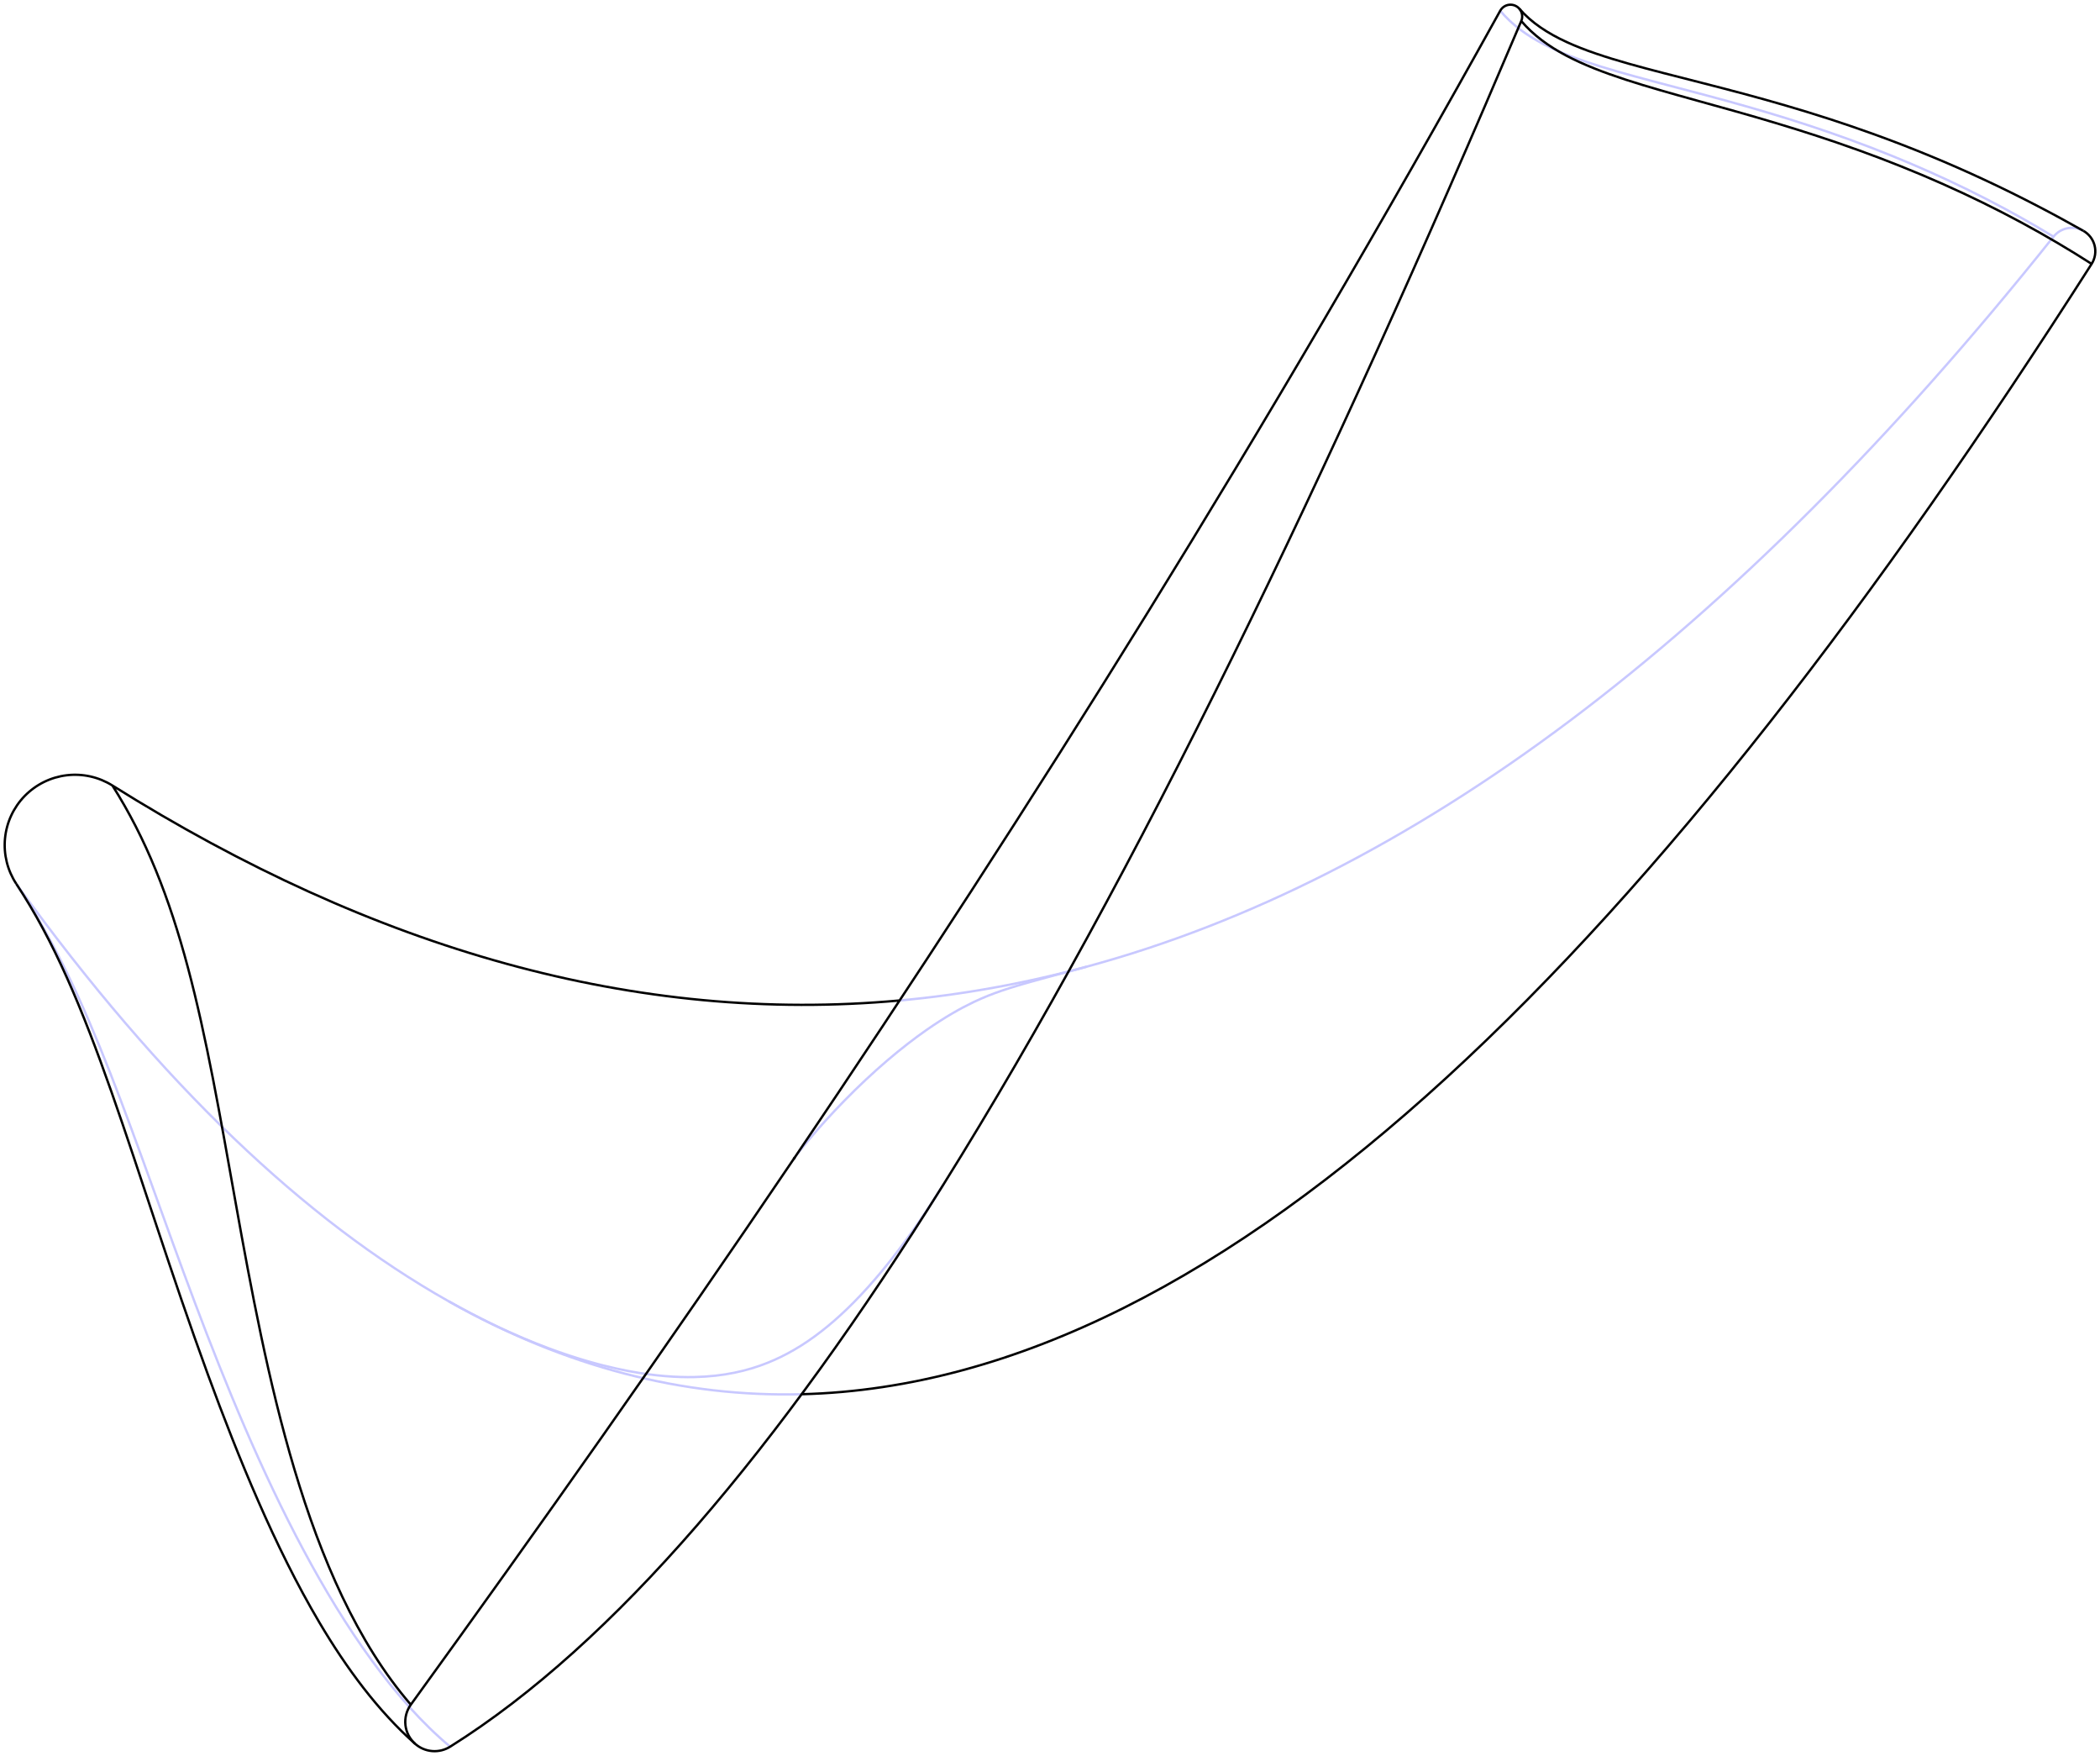
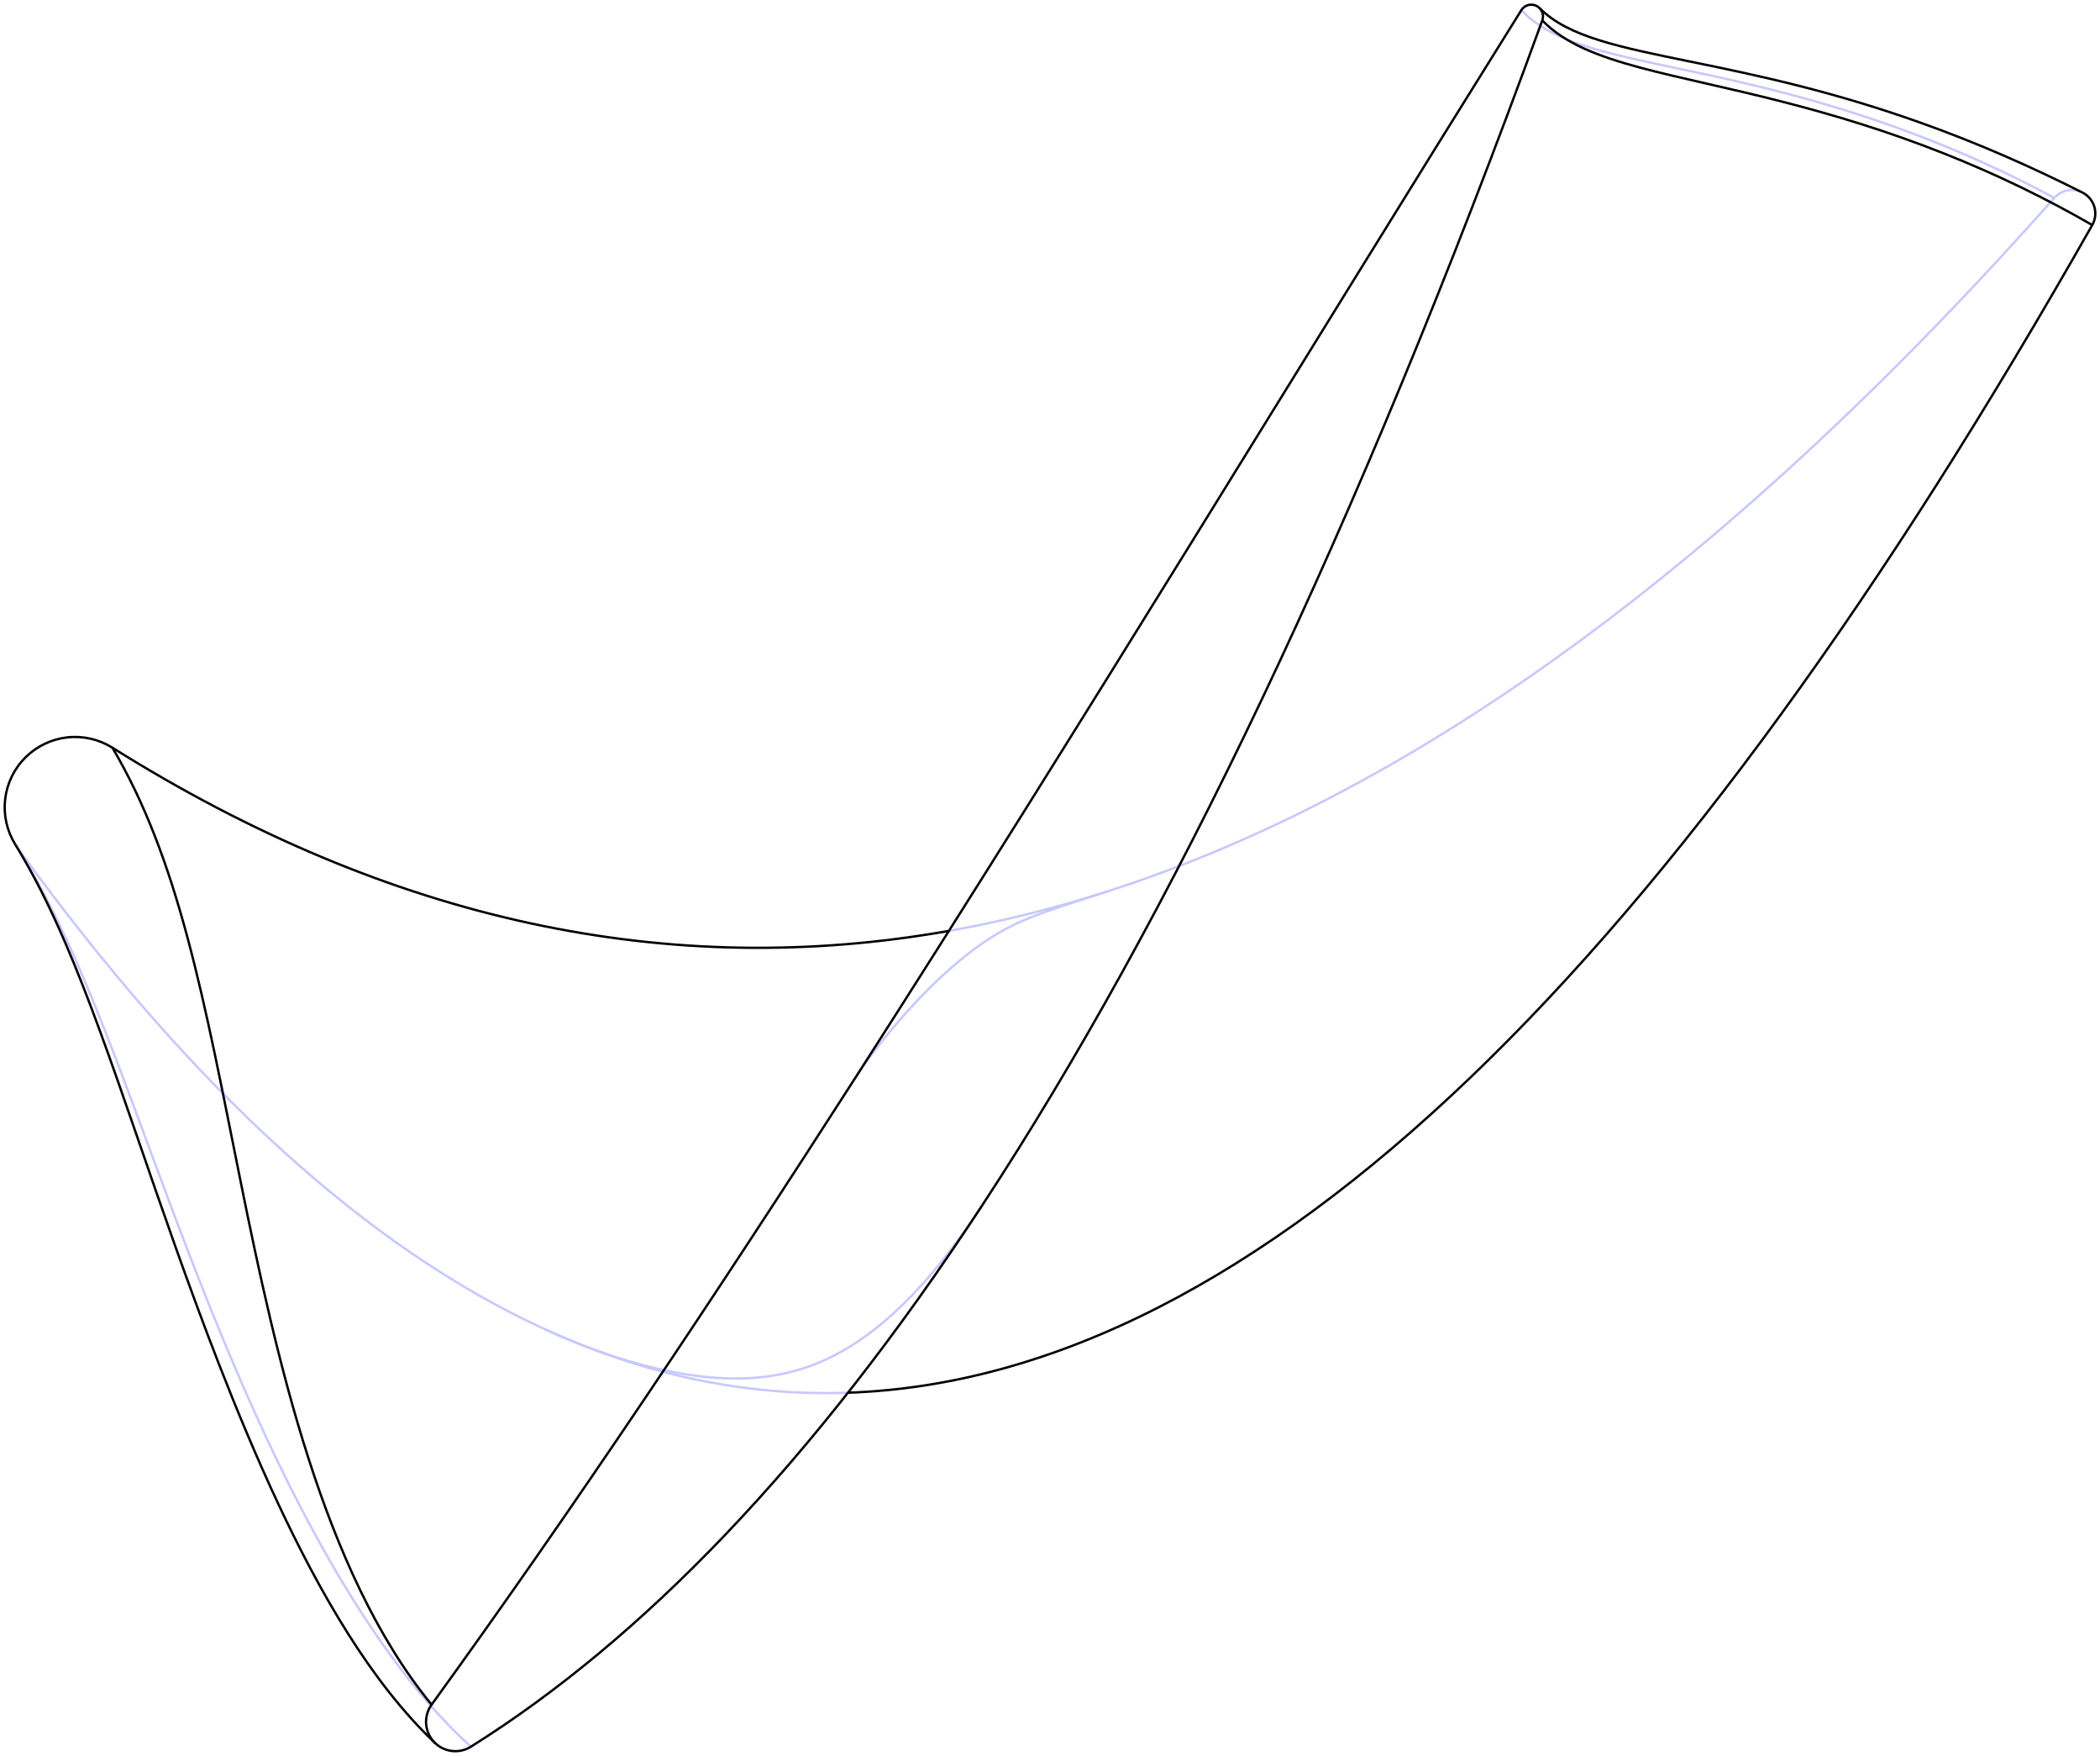
<svg xmlns="http://www.w3.org/2000/svg" version="1.1" width="895.52" height="748.596">
  <style type="text/css">.edge {
  fill: None;
}
.edge.visible {
  stroke: #000000;
}
.edge.hidden {
  stroke: #C8C8FF;
}
</style>
  <g>
-     <path class="edge sharp hidden" d="M7.704,377.913 Q7.322,377.385 6.962,376.841 M7.704,377.913 C15.559,389.774 22.47,402.223 28.893,415.475 C35.314,428.72 41.247,442.769 47.077,457.656 C52.904,472.538 58.627,488.258 64.558,504.675 C70.487,521.085 76.625,538.191 83.212,555.671 C89.796,573.145 96.829,590.993 104.481,608.713 C112.129,626.428 120.396,644.015 129.378,660.795 C138.357,677.569 148.052,693.536 158.487,707.837 C168.919,722.132 180.092,734.761 191.959,744.686 M383.652,426.542 C410.261,424.118 436.87,419.324 463.479,412.116 M463.479,412.116 C600.886,374.895 738.293,273.278 875.701,100.899 M875.701,100.899 C867.221,95.723 857.645,90.307 847.363,85.02 C837.08,79.727 826.09,74.563 814.757,69.75 C803.422,64.932 791.743,60.464 780.054,56.426 C768.365,52.381 756.666,48.765 745.266,45.509 C733.866,42.248 722.763,39.346 712.24,36.589 C701.716,33.827 691.772,31.21 682.66,28.379 C673.547,25.542 665.266,22.491 658.045,18.719 C650.823,14.942 644.659,10.445 639.753,4.576 M875.701,100.899 C876.433,99.979 877.33,99.191 878.336,98.581 C879.341,97.971 880.455,97.541 881.609,97.317 C882.763,97.091 883.957,97.072 885.117,97.26 C886.278,97.448 887.405,97.842 888.429,98.42 M341.852,594.414 C291.641,595.692 241.431,583.069 191.221,554.732 M191.221,554.732 C130.049,520.209 68.877,462.362 7.704,377.913" />
-     <path class="edge outline hidden" d="M463.479,412.116 C456.048,414.125 450.526,415.589 446.11,416.788 C441.703,417.981 438.403,418.909 435.675,419.707 C432.231,420.714 429.691,421.518 427.455,422.275 C425.23,423.031 423.309,423.741 421.398,424.505 C419.361,425.322 417.334,426.204 415.155,427.243 C412.402,428.558 409.399,430.126 406.059,432.077 C402.723,434.025 399.048,436.357 395.066,439.141 C392.499,440.936 389.812,442.908 387.018,445.076 C384.223,447.242 381.321,449.603 378.342,452.15 C375.364,454.695 372.31,457.426 369.231,460.309 C366.152,463.19 363.049,466.222 359.993,469.345 C357.33,472.074 354.699,474.856 352.215,477.588 C349.733,480.317 347.397,482.997 345.365,485.418 C343.335,487.835 341.607,489.994 340.38,491.575 C339.155,493.153 338.43,494.154 338.443,494.152 M402.355,504.945 C396.78,513.873 391.58,521.538 386.715,528.209 C381.85,534.88 377.32,540.556 373.075,545.474 C368.83,550.39 364.869,554.548 361.129,558.145 C357.389,561.741 353.869,564.777 350.496,567.417 C346.393,570.623 342.51,573.236 338.696,575.457 C334.881,577.674 331.135,579.498 327.289,581.036 C322.846,582.807 318.265,584.198 313.214,585.238 C308.154,586.271 302.624,586.953 296.04,587.098 C292.371,587.174 288.358,587.074 283.806,586.705 C279.246,586.332 274.146,585.691 268.062,584.543 C266.39,584.228 264.631,583.866 262.787,583.458 C260.941,583.049 259.002,582.591 256.94,582.065 C254.878,581.54 252.693,580.948 250.351,580.267 C248.007,579.586 245.506,578.817 242.792,577.923 C240.077,577.029 237.149,576.011 233.92,574.807 C230.688,573.602 227.158,572.213 223.179,570.53 C219.193,568.843 214.769,566.871 209.603,564.372 C207.017,563.12 204.241,561.733 201.207,560.151 C198.171,558.569 194.878,556.793 191.221,554.732" />
-     <path class="edge sharp visible" d="M6.962,376.841 C5.092,374.01 3.709,370.859 2.89,367.566 C2.068,364.274 1.812,360.842 2.136,357.465 C2.457,354.087 3.357,350.766 4.786,347.689 C6.213,344.61 8.168,341.778 10.539,339.352 C12.909,336.924 15.695,334.903 18.739,333.405 C21.782,331.904 25.081,330.925 28.45,330.525 C31.819,330.122 35.256,330.298 38.566,331.042 C41.877,331.783 45.06,333.093 47.934,334.896 M47.934,334.896 C55.071,346.139 61.146,358.073 66.419,370.956 C71.693,383.833 76.165,397.66 80.131,412.516 C84.097,427.365 87.557,443.242 90.838,460.042 C94.12,476.836 97.223,494.553 100.509,512.905 C103.796,531.251 107.265,550.233 111.312,569.38 C115.359,588.521 119.984,607.826 125.614,626.644 C131.246,645.455 137.882,663.779 145.985,680.778 C154.089,697.771 163.66,713.44 175.192,726.766 M191.959,744.686 C190.826,745.397 189.578,745.924 188.278,746.241 C186.978,746.558 185.627,746.664 184.294,746.554 C182.96,746.445 181.645,746.12 180.414,745.594 C179.183,745.07 178.038,744.346 177.036,743.459 M177.036,743.459 C175.886,742.443 174.926,741.212 174.22,739.85 C173.513,738.487 173.061,736.994 172.893,735.468 C172.724,733.943 172.839,732.387 173.232,730.903 C173.623,729.419 174.292,728.009 175.192,726.766 M47.934,334.896 C159.84,405.044 271.746,436.739 383.652,426.542 M175.192,726.766 C229.775,651.37 284.357,574.107 338.94,493.428 M338.94,493.428 C439.211,345.215 539.482,185.47 639.753,4.576 M888.429,98.42 C889.61,99.085 890.653,99.993 891.474,101.071 C892.296,102.148 892.895,103.395 893.222,104.709 C893.552,106.024 893.609,107.406 893.39,108.743 C893.172,110.08 892.679,111.372 891.949,112.514 M891.949,112.514 C882.737,106.596 872.613,100.592 861.89,94.815 C851.168,89.034 839.847,83.478 828.234,78.329 C816.621,73.175 804.714,68.426 792.809,64.128 C780.904,59.826 769,55.975 757.381,52.487 C745.761,48.994 734.427,45.864 723.651,42.877 C712.875,39.884 702.656,37.034 693.259,33.97 C683.861,30.902 675.285,27.621 667.781,23.639 C660.277,19.652 653.846,14.964 648.729,8.954 M639.753,4.576 C640.14,3.876 640.699,3.272 641.366,2.831 C642.033,2.389 642.807,2.11 643.603,2.027 C644.398,1.943 645.213,2.054 645.958,2.347 C646.702,2.64 647.374,3.114 647.899,3.718 M647.899,3.718 C648.511,4.42 648.92,5.297 649.065,6.217 C649.212,7.137 649.094,8.097 648.729,8.954 M891.949,112.514 C708.583,399.686 525.217,589.747 341.852,594.414 M648.729,8.954 C566.604,202.427 484.48,373.453 402.355,504.945 M402.355,504.945 C332.223,617.236 262.091,700.696 191.959,744.686" />
-     <path class="edge outline visible" d="M6.962,376.841 C10.964,382.914 14.708,389.223 18.279,395.867 C21.849,402.51 25.245,409.487 28.54,416.848 C31.835,424.208 35.028,431.952 38.182,440.089 C41.336,448.225 44.45,456.754 47.578,465.651 C53.833,483.438 60.152,502.72 66.893,523.003 C73.633,543.279 80.791,564.539 88.681,586.094 C95.275,604.092 102.362,622.266 110.165,640.084 C117.976,657.894 126.503,675.347 136.177,691.695 C141.976,701.486 148.193,710.869 154.965,719.601 C161.735,728.328 169.059,736.404 177.036,743.459 M338.443,494.152 C338.443,494.152 338.603,493.926 338.94,493.428 M888.429,98.42 C882.17,94.892 875.464,91.237 868.421,87.584 C861.378,83.93 853.997,80.279 846.382,76.726 C838.768,73.172 830.921,69.718 822.941,66.427 C814.962,63.136 806.85,60.008 798.704,57.076 C786.321,52.615 773.864,48.611 761.673,45.049 C749.482,41.479 737.558,38.348 726.239,35.457 C714.919,32.56 704.205,29.901 694.43,27.13 C684.654,24.355 675.816,21.466 668.238,17.996 C664.067,16.085 660.274,14 656.883,11.656 C653.491,9.311 650.502,6.709 647.899,3.718" />
+     <path class="edge sharp hidden" d="M7.704,361.794 Q7.044,360.882 6.453,359.923 M7.704,361.794 C15.305,374.07 22.07,387.031 28.462,400.846 C34.852,414.656 40.869,429.32 46.893,444.843 C52.914,460.361 58.942,476.737 65.272,493.812 C71.599,510.88 78.229,528.647 85.373,546.785 C92.514,564.917 100.169,583.421 108.465,601.805 C116.758,620.183 125.693,638.441 135.313,655.922 C144.93,673.397 155.232,690.095 166.179,705.194 C177.123,720.286 188.712,733.78 200.821,744.686 M404.656,396.88 C427.12,392.906 449.584,387.304 472.048,380.102 M472.048,380.102 C606.711,336.93 741.374,236.272 876.038,84.378 M876.038,84.378 C867.283,79.636 857.544,74.744 847.217,70.03 C836.888,65.312 825.97,60.77 814.821,56.598 C803.67,52.422 792.287,48.615 780.99,45.239 C769.692,41.858 758.478,38.907 747.629,36.314 C736.778,33.716 726.291,31.476 716.407,29.389 C706.521,27.297 697.239,25.359 688.759,23.236 C680.278,21.108 672.599,18.796 665.884,15.83 C659.168,12.858 653.415,9.233 648.748,4.35 M876.038,84.378 C877.485,82.738 879.487,81.598 881.637,81.191 C883.785,80.774 886.066,81.092 888.018,82.081 M361.613,593.77 C318.378,595.266 275.143,586.382 231.908,566.508 M231.908,566.508 C157.174,532.155 82.439,464.965 7.704,361.794" />
+     <path class="edge outline hidden" d="M472.048,380.102 C465.132,382.317 459.958,383.979 455.801,385.351 C451.653,386.719 448.521,387.797 445.931,388.725 C442.966,389.787 440.709,390.655 438.742,391.455 C436.782,392.253 435.112,392.985 433.512,393.733 C431.947,394.466 430.45,395.215 428.914,396.038 C427.381,396.861 425.809,397.757 424.152,398.771 C421.432,400.434 418.479,402.406 415.244,404.812 C412.012,407.215 408.51,410.044 404.785,413.343 C401.061,416.639 397.109,420.413 393.021,424.643 C390.979,426.756 388.903,428.981 386.82,431.296 C384.739,433.61 382.649,436.014 380.598,438.46 C378.296,441.205 376.043,443.999 373.973,446.666 C371.907,449.327 370.024,451.862 368.553,453.918 C366.78,456.388 365.615,458.161 365.543,458.278 M231.908,566.508 C236.522,568.626 240.495,570.326 244.075,571.786 C247.651,573.243 250.828,574.457 253.743,575.52 C256.655,576.582 259.302,577.491 261.761,578.296 C264.218,579.101 266.486,579.801 268.612,580.427 C272.861,581.675 276.555,582.631 279.917,583.422 C283.277,584.212 286.292,584.826 289.088,585.335 C294.587,586.329 299.235,586.909 303.424,587.264 C307.606,587.614 311.329,587.738 314.772,587.707 C320.261,587.652 325.064,587.218 329.562,586.499 C334.054,585.777 338.241,584.77 342.336,583.461 C346.887,582.001 351.33,580.164 355.855,577.835 C360.378,575.504 364.983,572.678 369.799,569.157 C374.612,565.633 379.637,561.411 384.941,556.244 C390.242,551.078 395.822,544.965 401.686,537.661 C407.192,530.805 412.947,522.895 418.866,513.868" />
+     <path class="edge sharp visible" d="M6.453,359.923 C4.694,357.068 3.42,353.915 2.701,350.64 C1.979,347.365 1.813,343.969 2.211,340.639 C2.608,337.309 3.568,334.048 5.04,331.035 C6.51,328.021 8.491,325.257 10.873,322.896 C13.253,320.534 16.032,318.575 19.058,317.13 C22.083,315.682 25.352,314.748 28.685,314.378 C32.018,314.007 35.413,314.2 38.682,314.948 C41.951,315.694 45.093,316.994 47.934,318.776 M47.934,318.776 C54.817,330.435 60.746,342.88 65.987,356.328 C71.23,369.769 75.786,384.212 79.946,399.703 C84.107,415.188 87.871,431.721 91.551,449.179 C95.231,466.631 98.827,485.009 102.669,504.019 C106.513,523.024 110.603,542.662 115.295,562.472 C119.987,582.277 125.28,602.253 131.549,621.771 C137.818,641.284 145.062,660.338 153.677,678.135 C162.293,695.925 172.28,712.459 184.054,726.766 M200.821,744.686 C199.658,745.416 198.374,745.952 197.037,746.265 C195.701,746.579 194.312,746.671 192.946,746.535 C191.579,746.4 190.236,746.038 188.987,745.467 C187.738,744.897 186.584,744.119 185.587,743.175 M185.587,743.175 C184.497,742.144 183.596,740.916 182.94,739.567 C182.283,738.219 181.872,736.752 181.734,735.259 C181.593,733.766 181.726,732.248 182.121,730.801 C182.516,729.355 183.174,727.98 184.054,726.766 M47.934,318.776 C166.841,393.313 285.749,417.913 404.656,396.88 M184.054,726.766 C244.549,643.202 305.045,552.531 365.54,458.284 M365.54,458.284 C459.943,311.21 554.345,155.426 648.748,4.35 M888.018,82.081 C889.225,82.688 890.305,83.542 891.174,84.576 C892.043,85.609 892.7,86.82 893.091,88.113 C893.483,89.405 893.609,90.777 893.459,92.119 C893.31,93.461 892.886,94.771 892.219,95.946 M892.219,95.946 C882.735,90.464 872.45,84.987 861.684,79.786 C850.917,74.58 839.671,69.649 828.243,65.142 C816.815,60.631 805.206,56.544 793.693,52.91 C782.179,49.271 770.761,46.086 759.693,43.262 C748.625,40.434 737.907,37.968 727.771,35.651 C717.634,33.33 708.079,31.158 699.315,28.804 C690.55,26.446 682.576,23.905 675.58,20.729 C668.583,17.549 662.564,13.733 657.687,8.71 M648.748,4.35 C649.145,3.714 649.688,3.169 650.323,2.77 C650.957,2.369 651.683,2.115 652.428,2.031 C653.174,1.947 653.938,2.033 654.645,2.282 C655.353,2.53 656.003,2.941 656.532,3.473 M656.532,3.473 C657.199,4.141 657.669,5.002 657.871,5.924 C658.076,6.845 658.011,7.824 657.687,8.71 M892.219,95.946 C715.35,407.808 538.482,587.649 361.613,593.77 M657.687,8.71 C578.08,227.428 498.473,392.489 418.866,513.868 M418.866,513.868 C346.185,624.688 273.503,699.097 200.821,744.686" />
+     <path class="edge outline visible" d="M6.453,359.923 C10.362,366.272 14.049,372.921 17.601,379.942 C21.153,386.962 24.57,394.356 27.922,402.152 C33.006,413.977 37.939,426.742 42.924,440.387 C47.907,454.028 52.943,468.547 58.196,483.77 C63.447,498.991 68.916,514.913 74.729,531.28 C80.541,547.644 86.697,564.451 93.29,581.386 C97.139,591.272 101.14,601.194 105.313,611.084 C109.487,620.973 113.831,630.829 118.381,640.567 C122.931,650.304 127.685,659.922 132.693,669.316 C137.702,678.71 142.965,687.88 148.545,696.705 C154.012,705.351 159.787,713.658 165.94,721.468 C172.093,729.276 178.625,736.585 185.587,743.175 M365.543,458.278 Q365.54,458.284 365.54,458.284 M365.54,458.284 L365.54,458.284 M888.018,82.081 C877.826,76.945 866.632,71.611 854.874,66.502 C843.115,61.387 830.793,56.497 818.305,52.072 C809.876,49.082 801.371,46.292 792.906,43.736 C784.441,41.179 776.015,38.854 767.739,36.746 C759.463,34.637 751.337,32.745 743.467,31.018 C735.596,29.291 727.982,27.73 720.724,26.247 C713.467,24.762 706.566,23.354 700.12,21.899 C693.673,20.443 687.683,18.938 682.239,17.241 C676.794,15.544 671.901,13.654 667.615,11.418 C663.325,9.18 659.654,6.601 656.532,3.473" />
  </g>
</svg>
